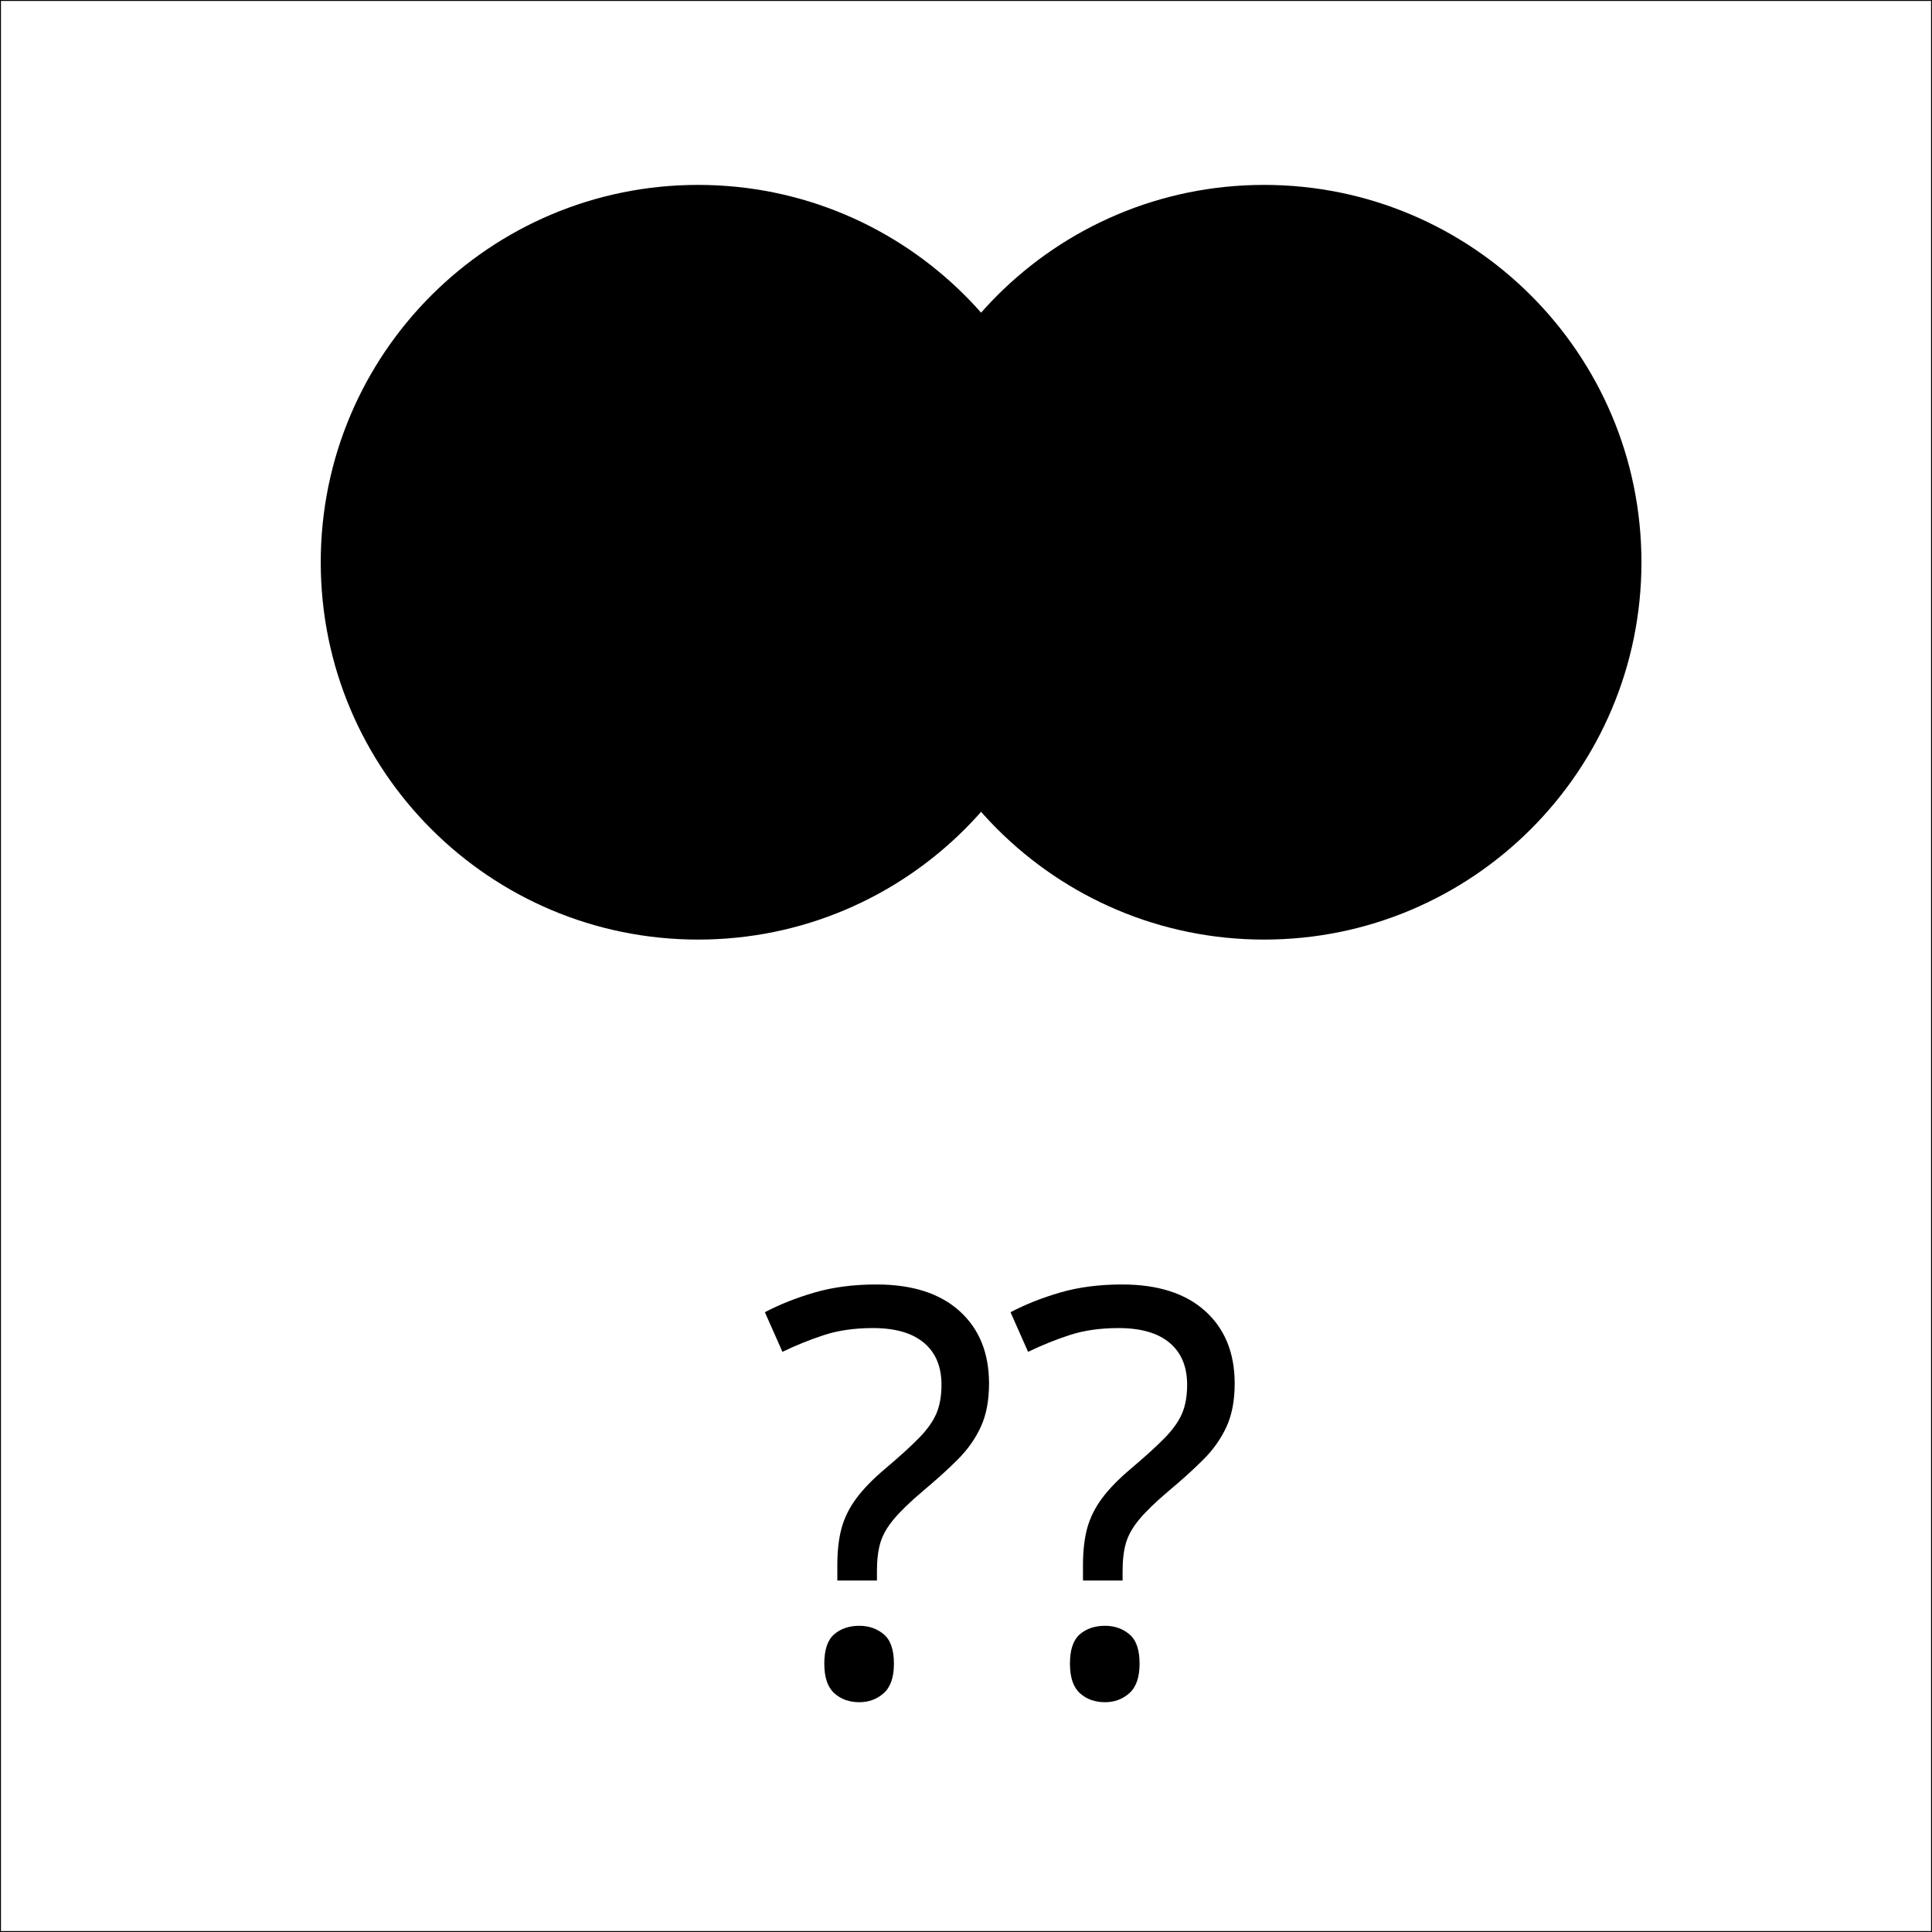
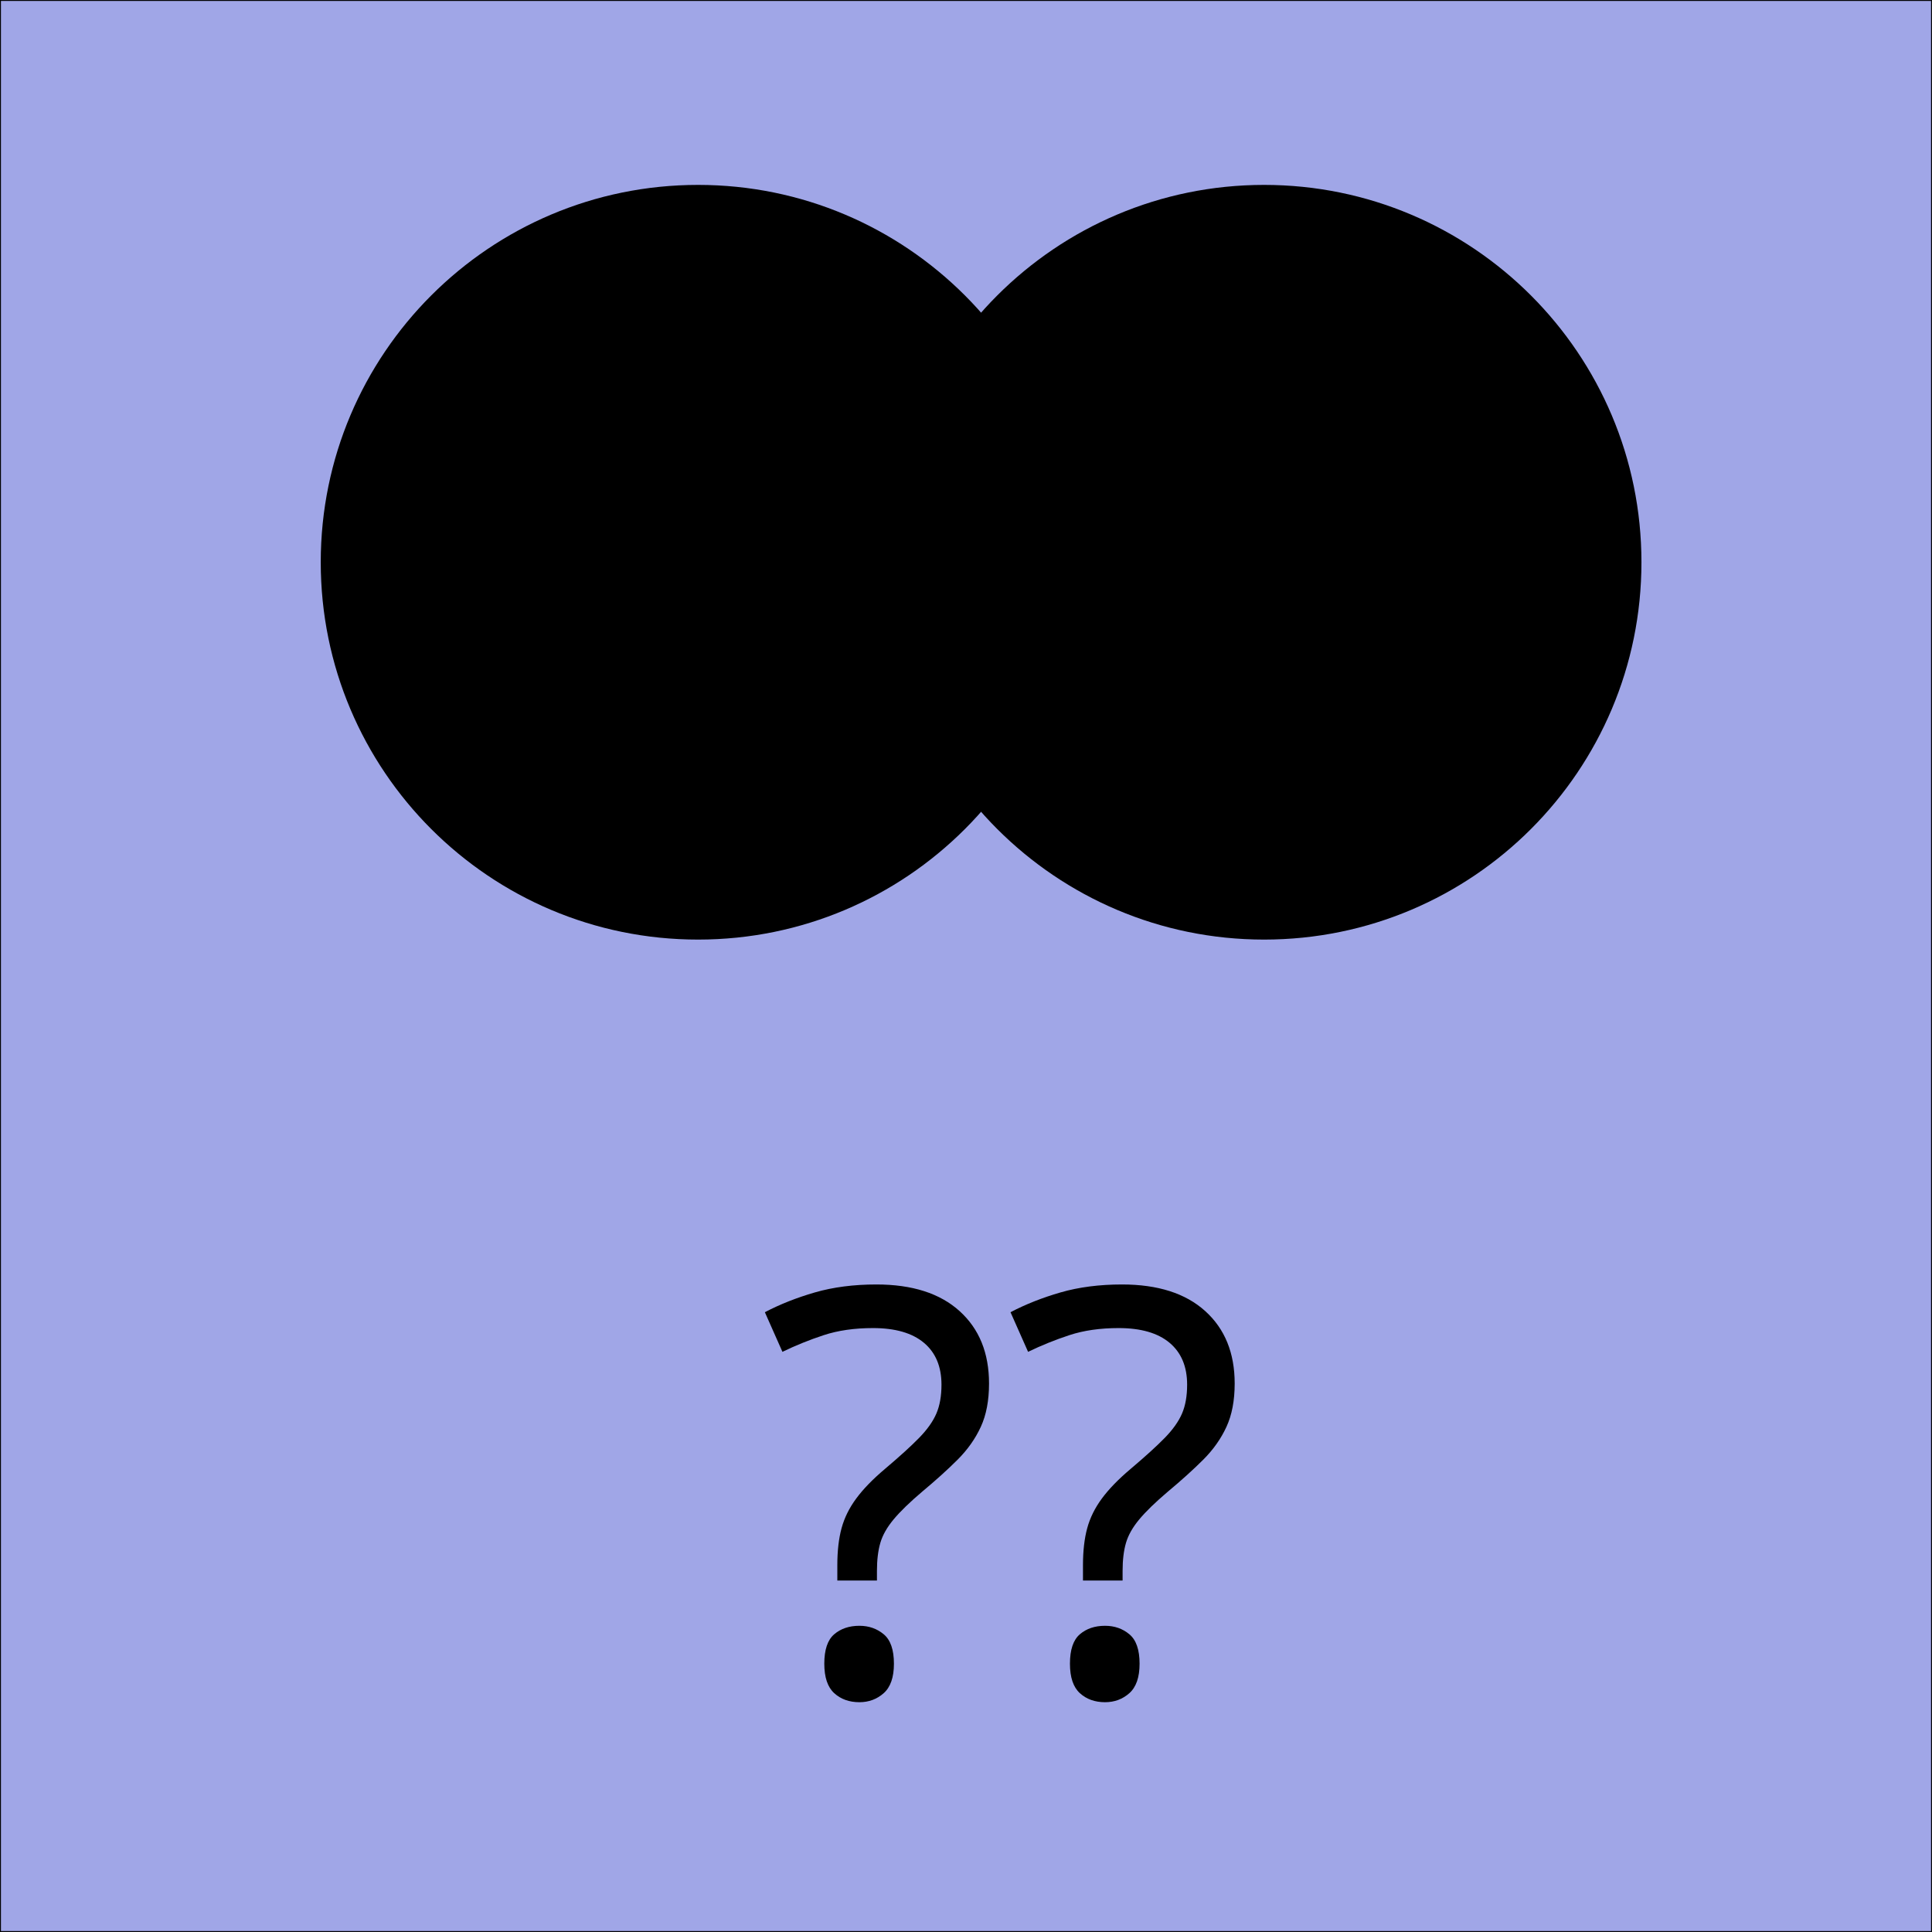
<svg xmlns="http://www.w3.org/2000/svg" width="1024" height="1024">
-   <rect x="0" y="0" width="1024" height="1024" fill="white" fill-opacity="1" stroke="black" stroke-width="1" />
+   <rect x="0" y="0" width="1024" height="1024" fill="#A0A6E7" fill-opacity="1" stroke="black" stroke-width="1" />
  <g transform="translate(-80,198)">
    <circle cx="450" cy="100" r="200" />
    <circle cx="750" cy="100" r="200" />
    <text x="612" y="700" text-anchor="middle" text-align="center" font-family="sans-serif" font-size="300px">??</text>
  </g>
</svg>
